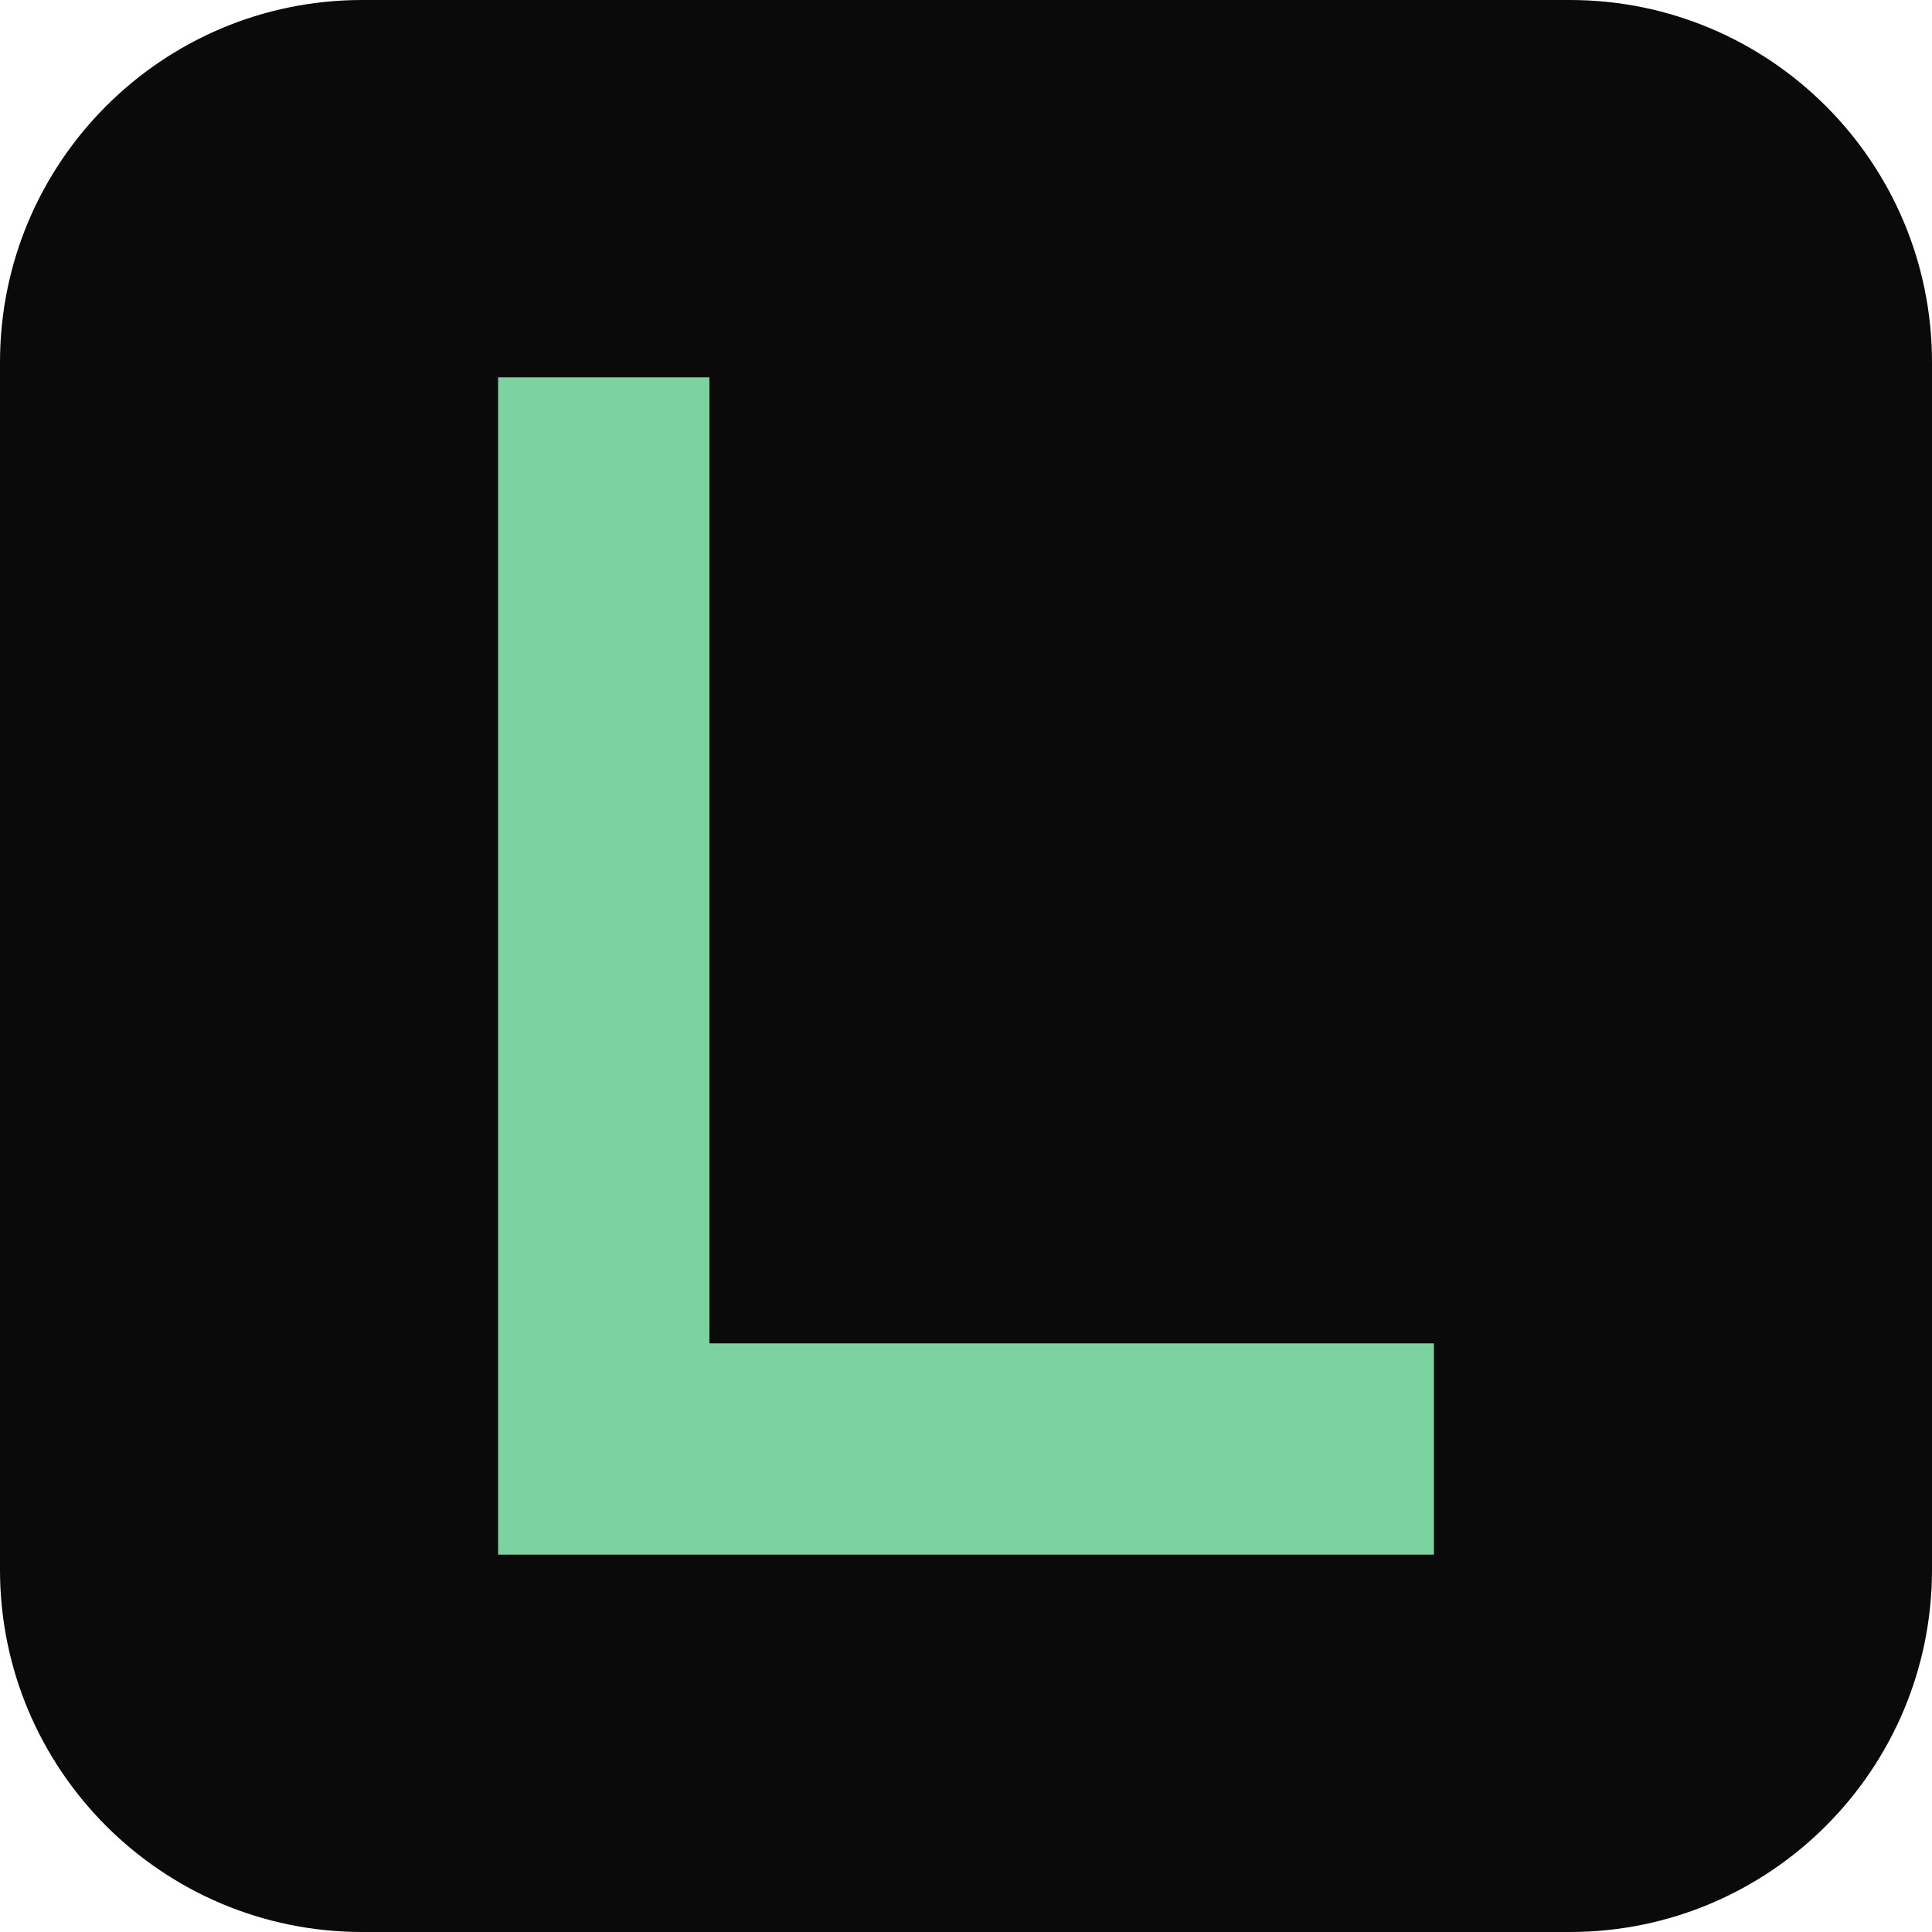
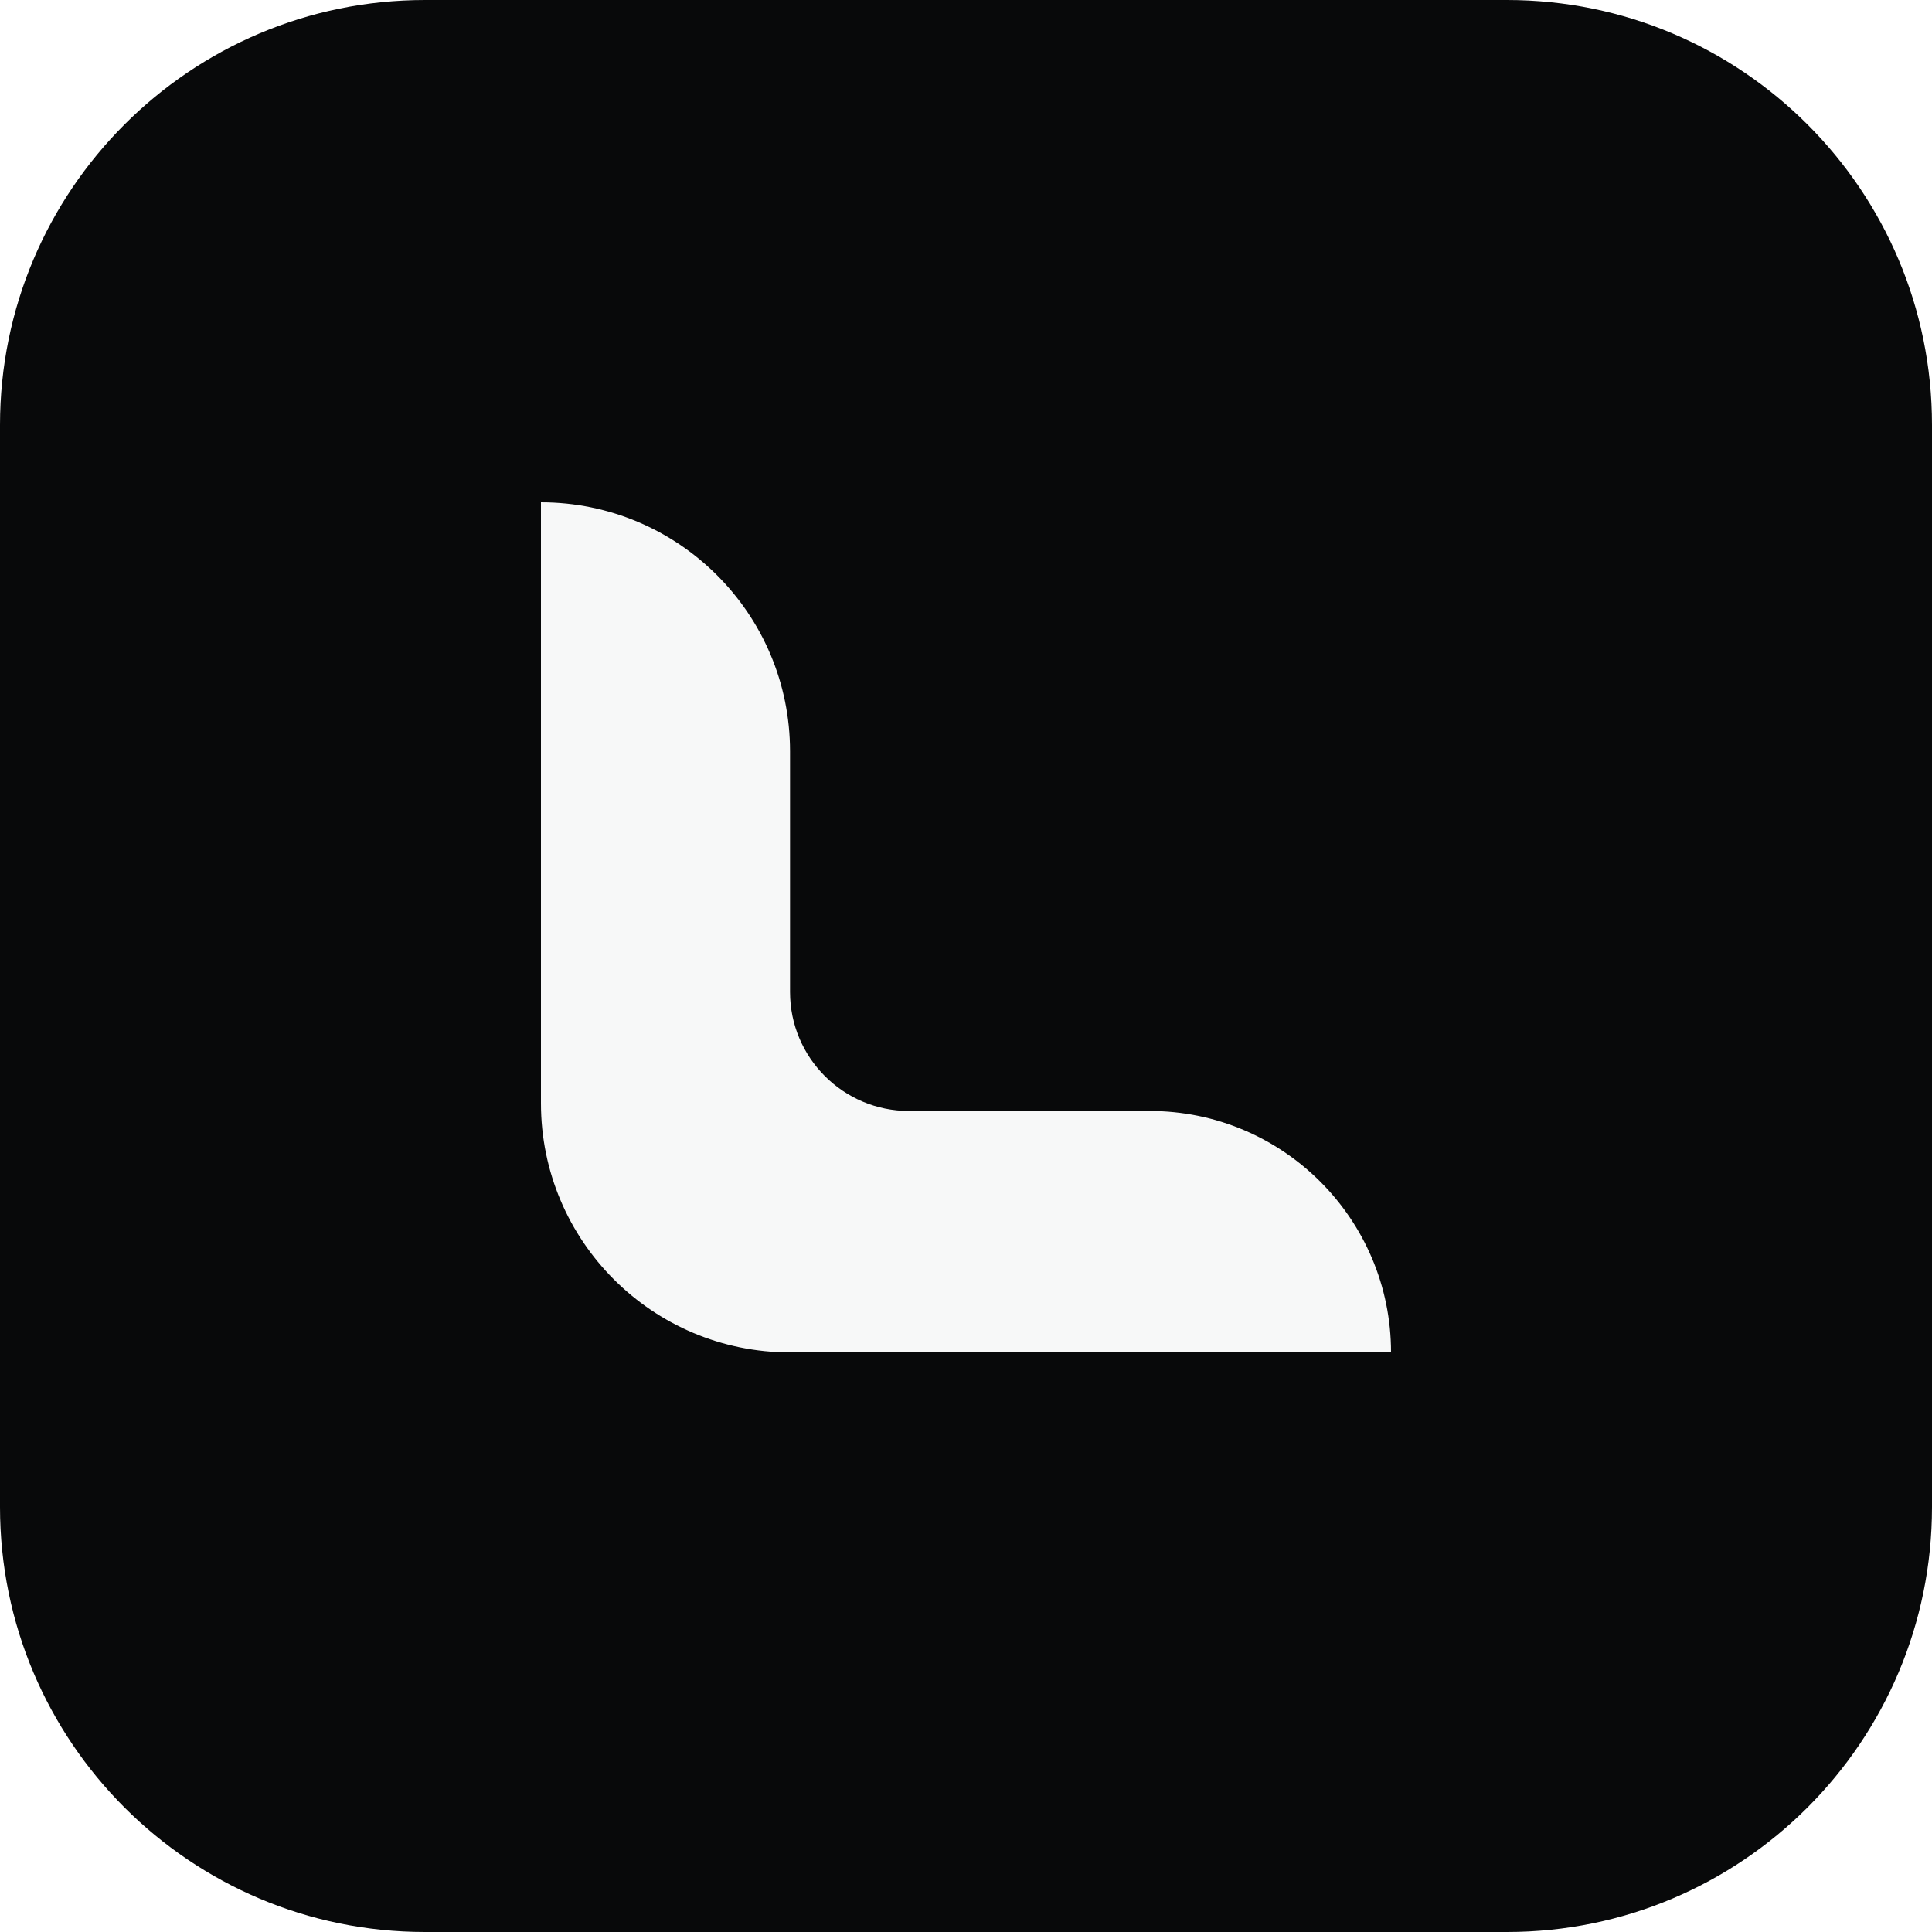
- <svg xmlns="http://www.w3.org/2000/svg" viewBox="0 0 64 64" width="64" height="64">
-   <rect width="64" height="64" rx="12" fill="#0A0A0B" />
-   <path d="M20 16v32h24" stroke="#7DD3A0" stroke-width="7" fill="none" stroke-linecap="square" />
+ <svg xmlns="http://www.w3.org/2000/svg" viewBox="0 0 100 100" width="100" height="100">
+   <rect width="100" height="100" rx="22" fill="#08090A" />
+   <g transform="translate(28 26) scale(0.44)" fill="#F7F8F8">
+     <path d="M0 0              A29.3 29.3 0 0 1 29.3 29.3              L29.3 57.6              A14 14 0 0 0 43.3 71.6              L71.6 71.6              A28.4 28.4 0 0 1 100 100              L29.3 100              A29.3 29.3 0 0 1 0 70.7              Z" />
+   </g>
</svg>
